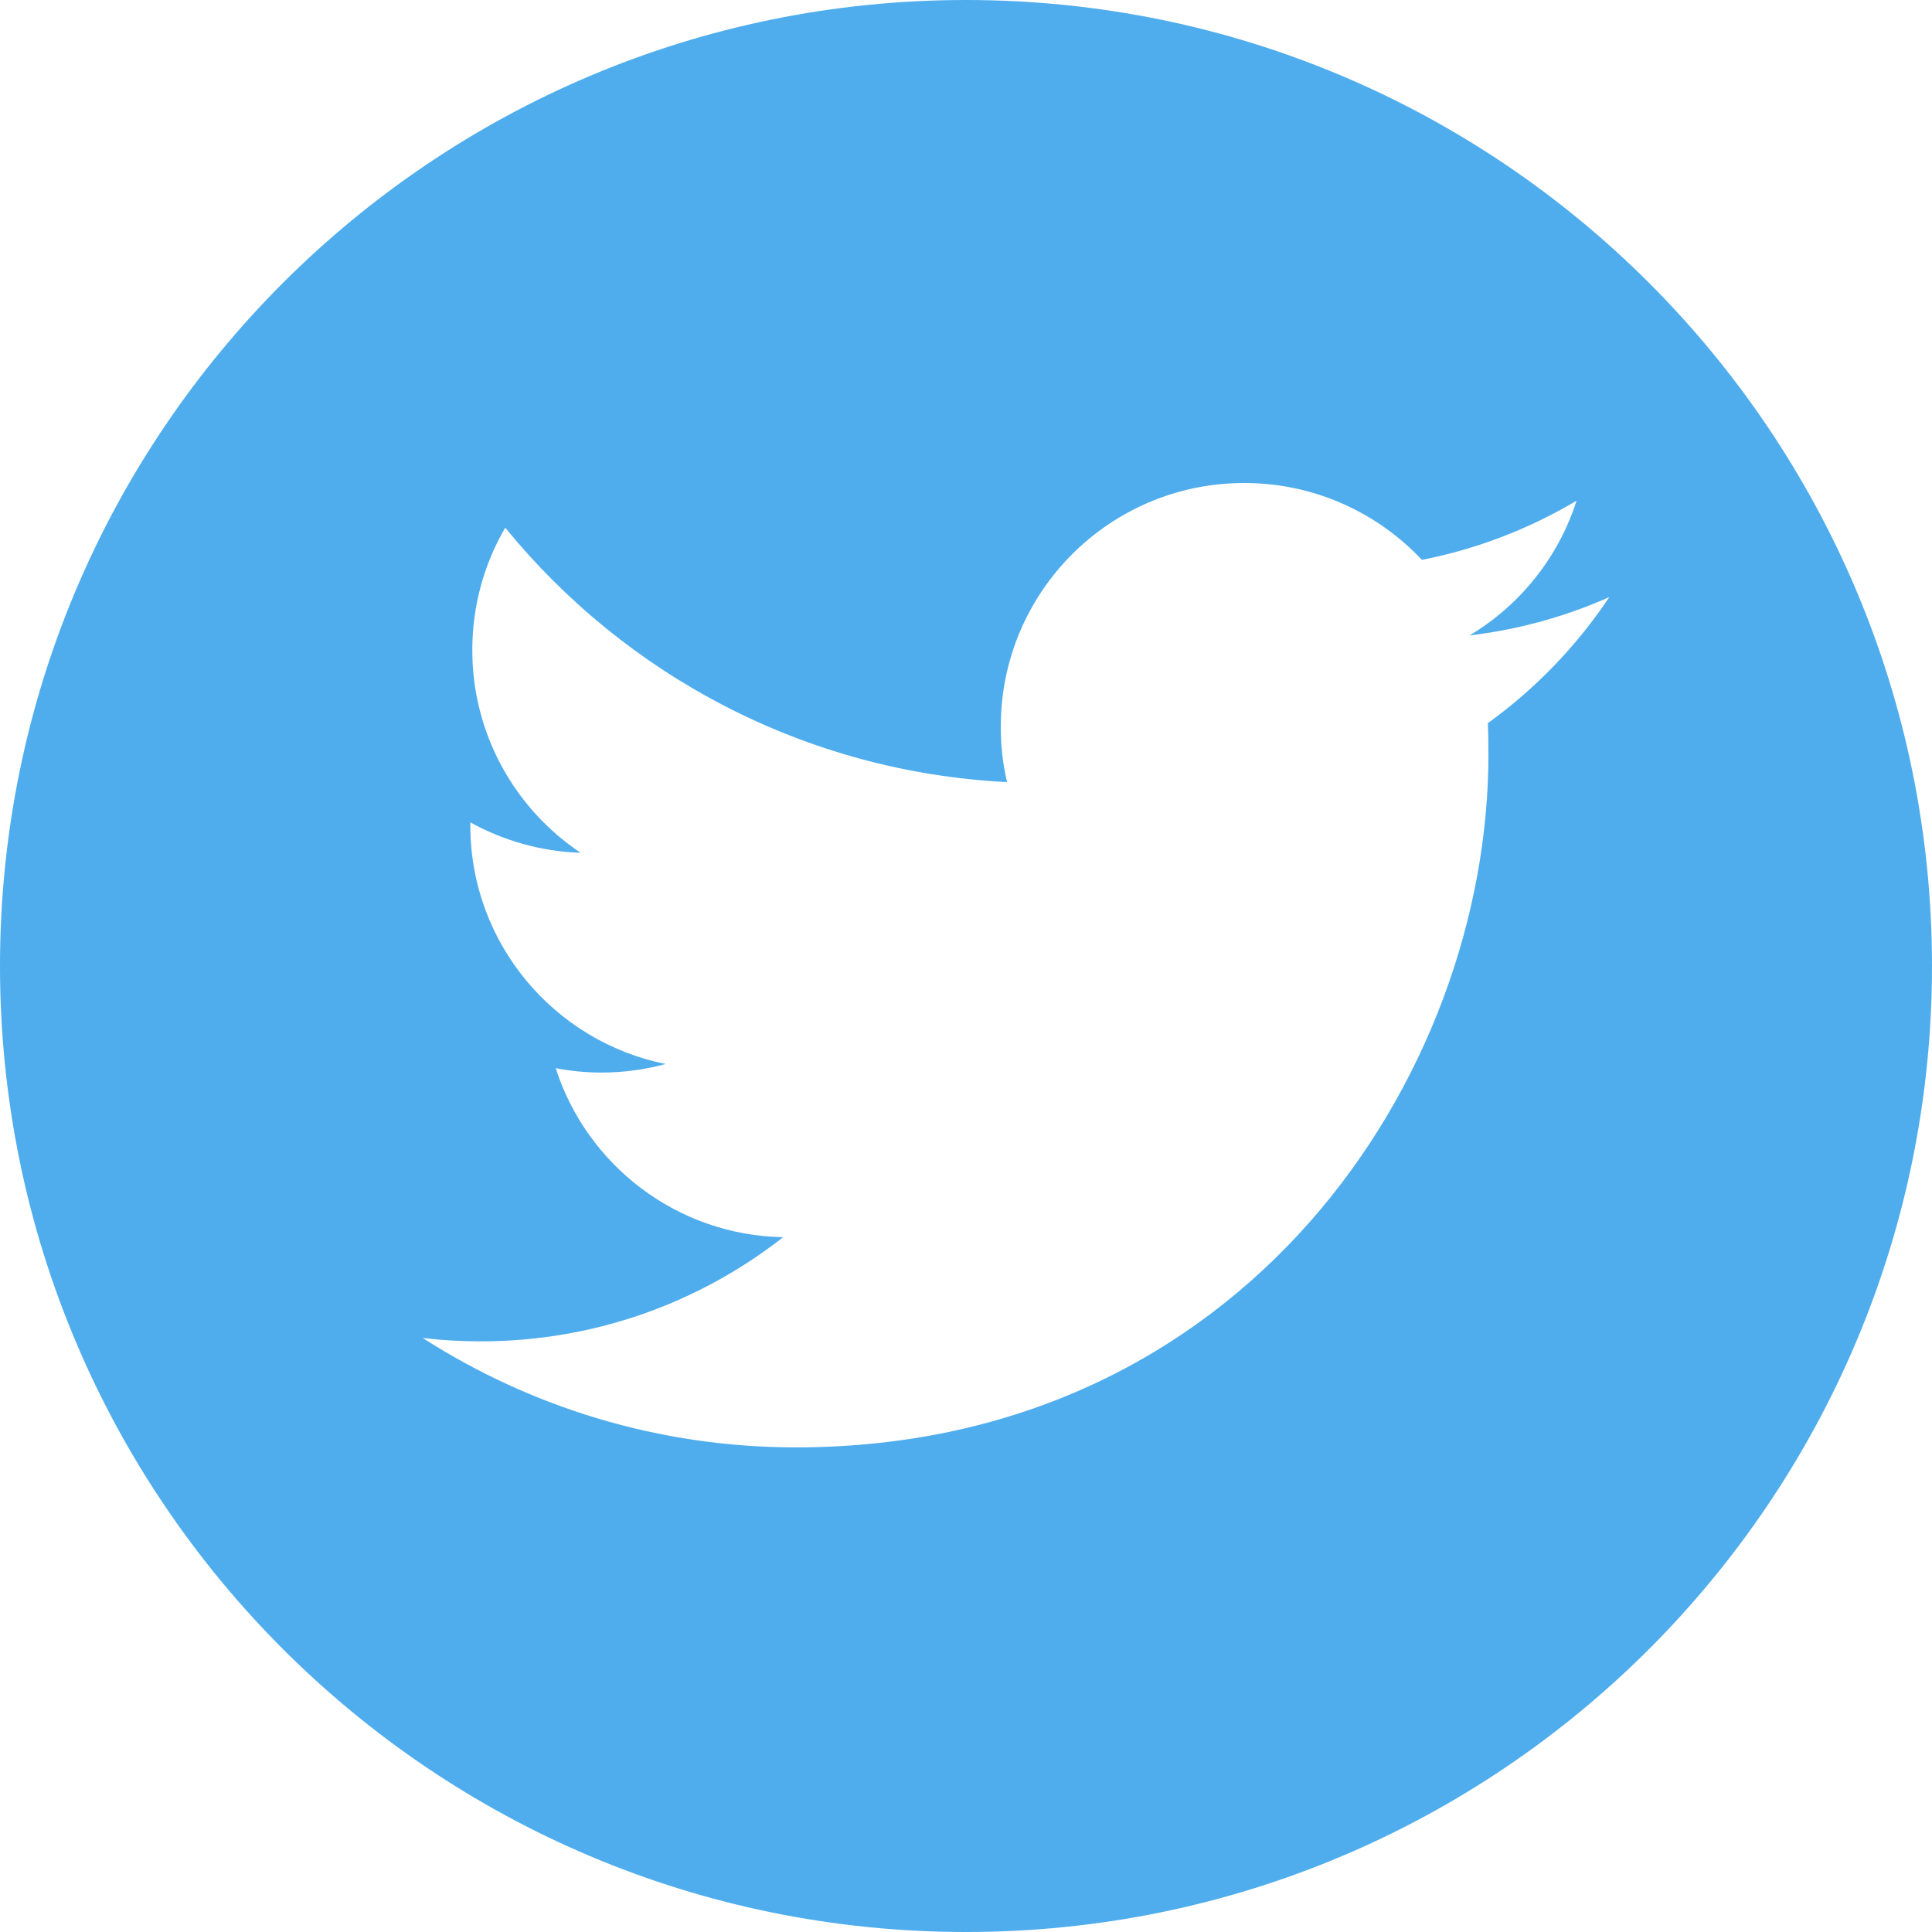
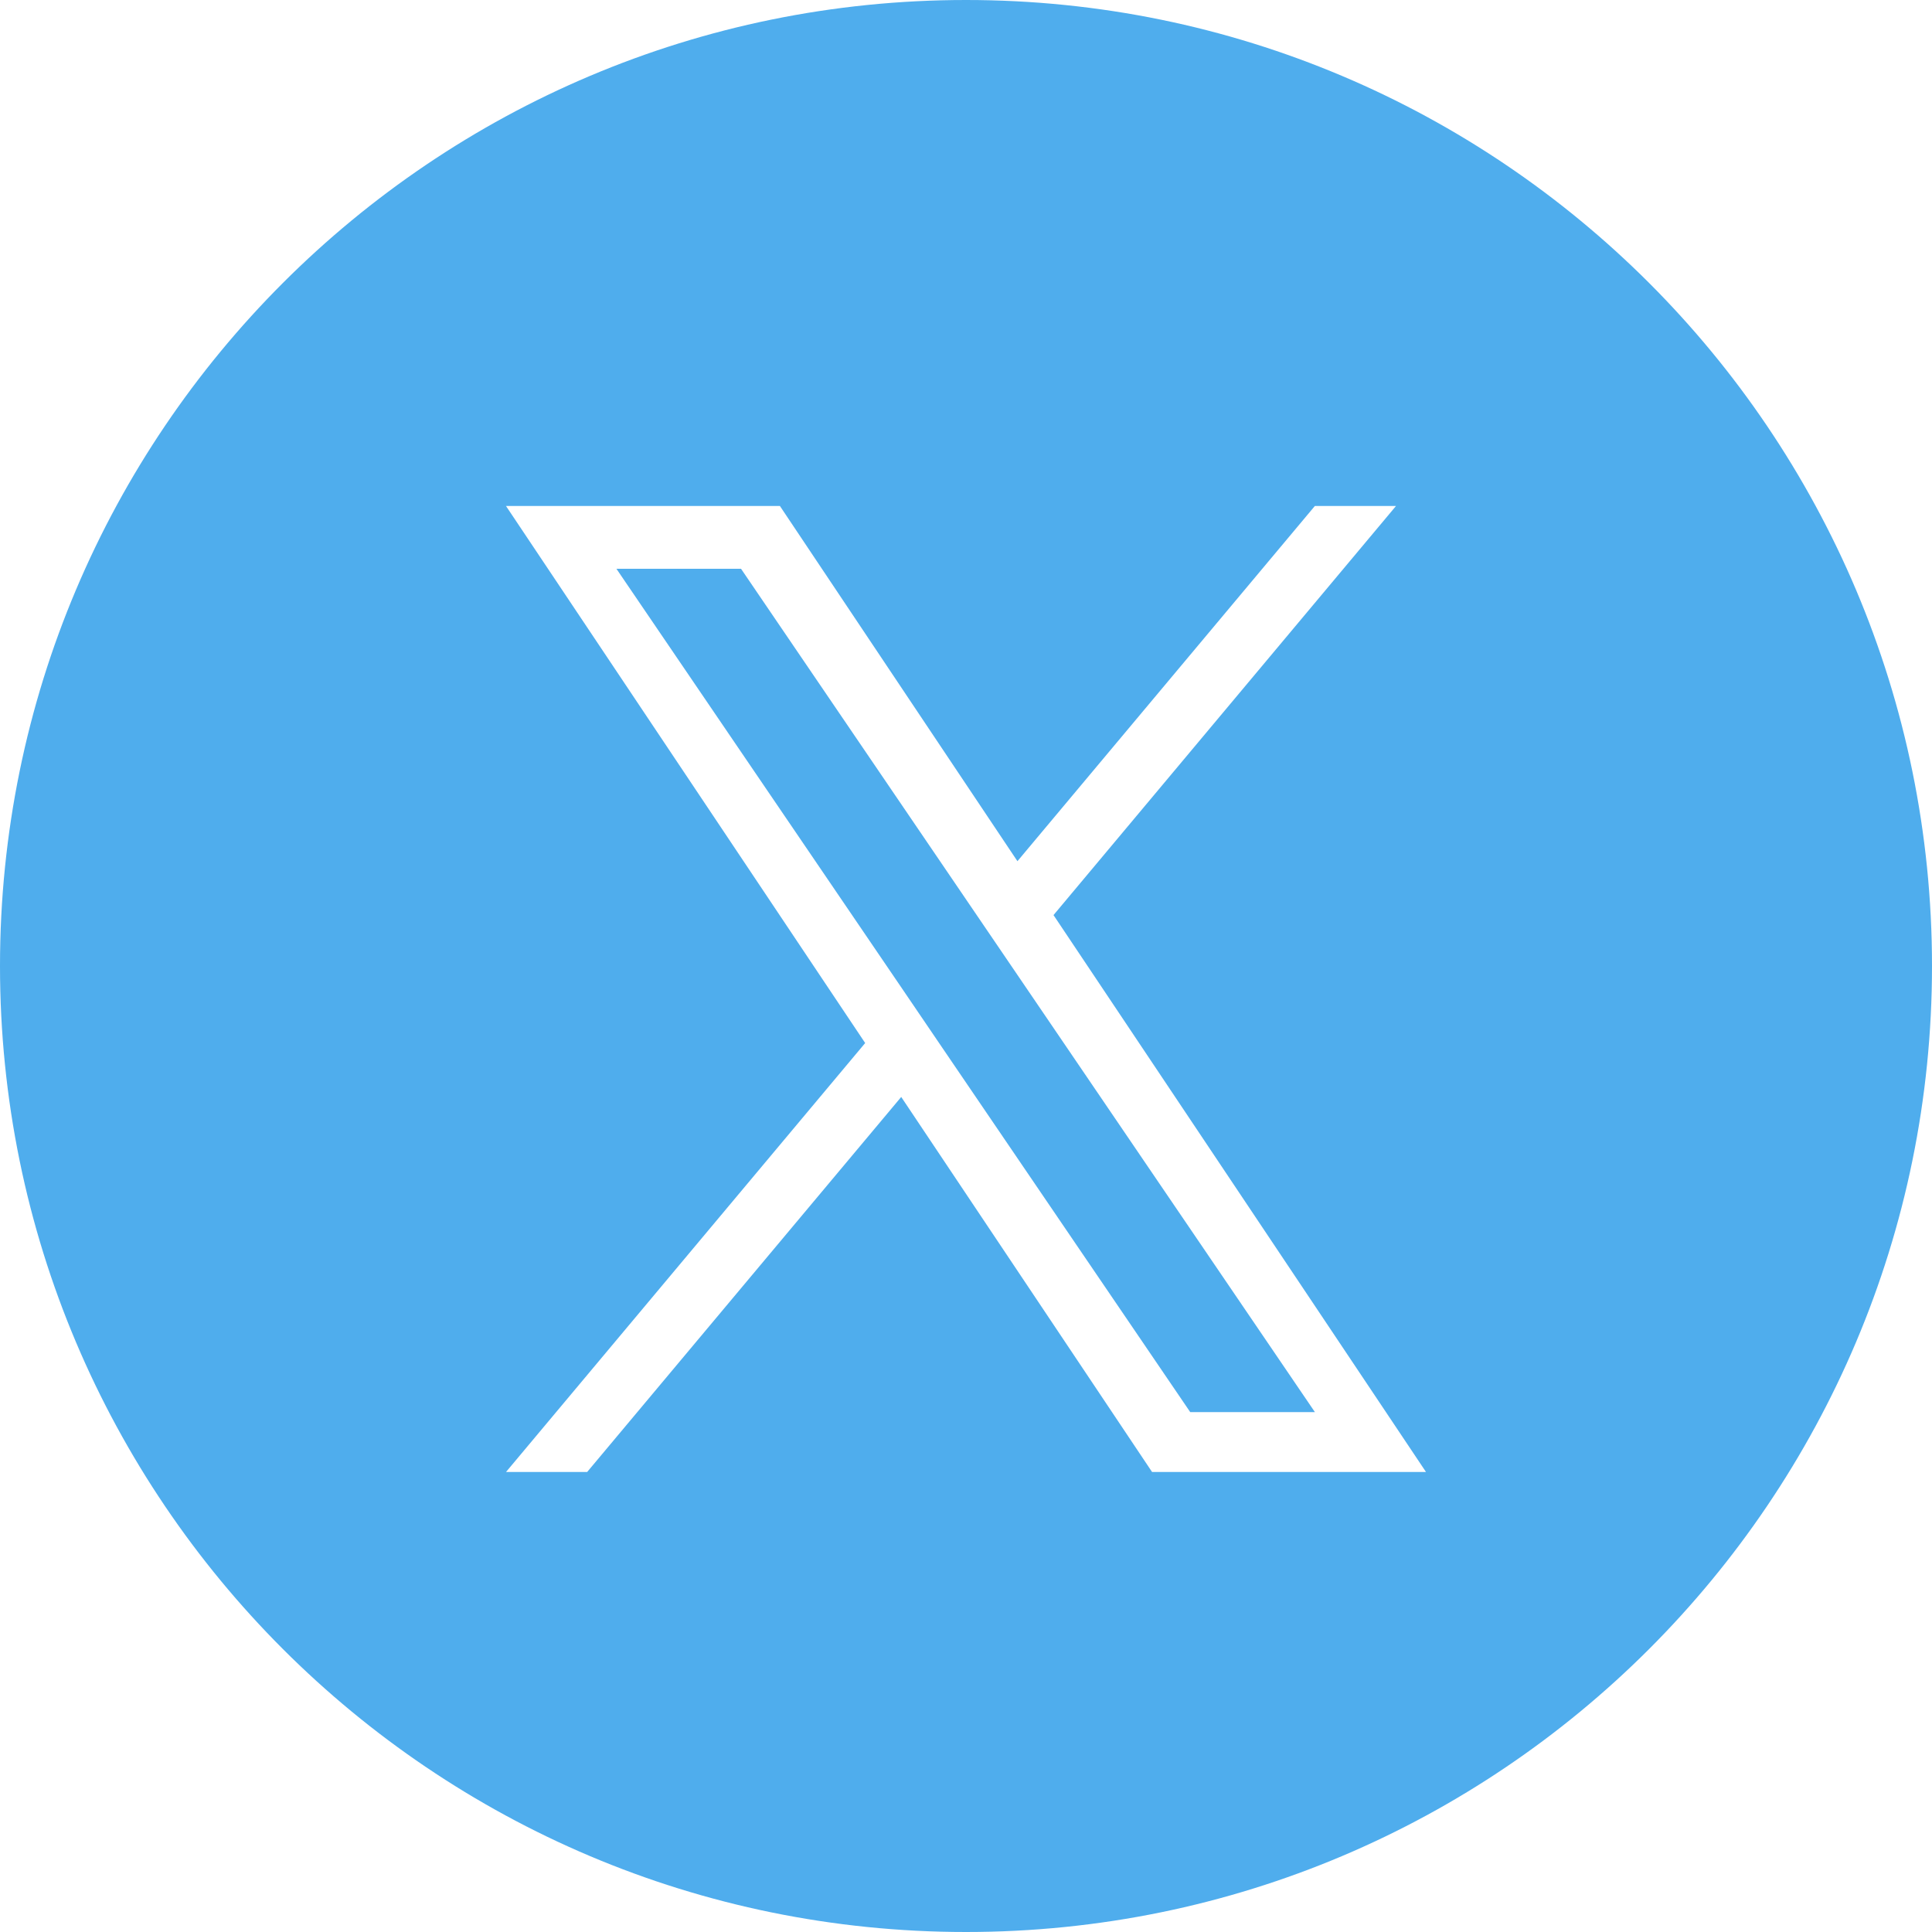
- <svg xmlns="http://www.w3.org/2000/svg" width="32" height="32" viewBox="0 0 32 32">
-   <path d="M16 32c8.837 0 16-7.163 16-16S24.837 0 16 0 0 7.163 0 16s7.163 16 16 16zm8.643-20.022c.008.173.01.347.01.52 0 5.33-4.055 11.475-11.472 11.475-2.276 0-4.395-.668-6.18-1.812.316.038.637.056.962.056 1.89 0 3.628-.644 5.008-1.725-1.765-.033-3.253-1.198-3.767-2.8.247.048.5.073.76.073.367 0 .723-.05 1.062-.142-1.846-.37-3.236-2-3.236-3.952v-.05c.543.3 1.165.482 1.827.504-1.083-.725-1.794-1.958-1.794-3.357 0-.74.198-1.432.545-2.028 1.99 2.44 4.96 4.045 8.312 4.214-.07-.294-.104-.602-.104-.918C16.576 9.805 18.38 8 20.608 8c1.16 0 2.207.49 2.943 1.273.92-.18 1.783-.517 2.562-.98-.302.944-.94 1.734-1.773 2.232.815-.097 1.592-.314 2.315-.635-.54.81-1.225 1.52-2.012 2.088z" fill="#4FADED" fill-rule="evenodd" />
+ <svg xmlns="http://www.w3.org/2000/svg" width="32" height="32" viewBox="0 0 32 32" fill="none">
+   <path fill-rule="evenodd" clip-rule="evenodd" d="M16 0C7.163 0 0 7.163 0 16C0 24.837 7.163 32 16 32C24.837 32 32 24.837 32 16C32 7.163 24.837 0 16 0ZM23.122 8.381L17.45 15.156H17.449L23.619 24.381H19.082L14.927 18.169L9.725 24.381H8.381L14.33 17.276L8.381 8.381H12.918L16.852 14.264L21.778 8.381H23.122ZM15.006 16.469L15.608 17.355V17.355L19.714 23.389H21.779L16.748 15.995L16.145 15.109L12.274 9.421H10.21L15.006 16.469Z" fill="#4FADED" />
</svg>
